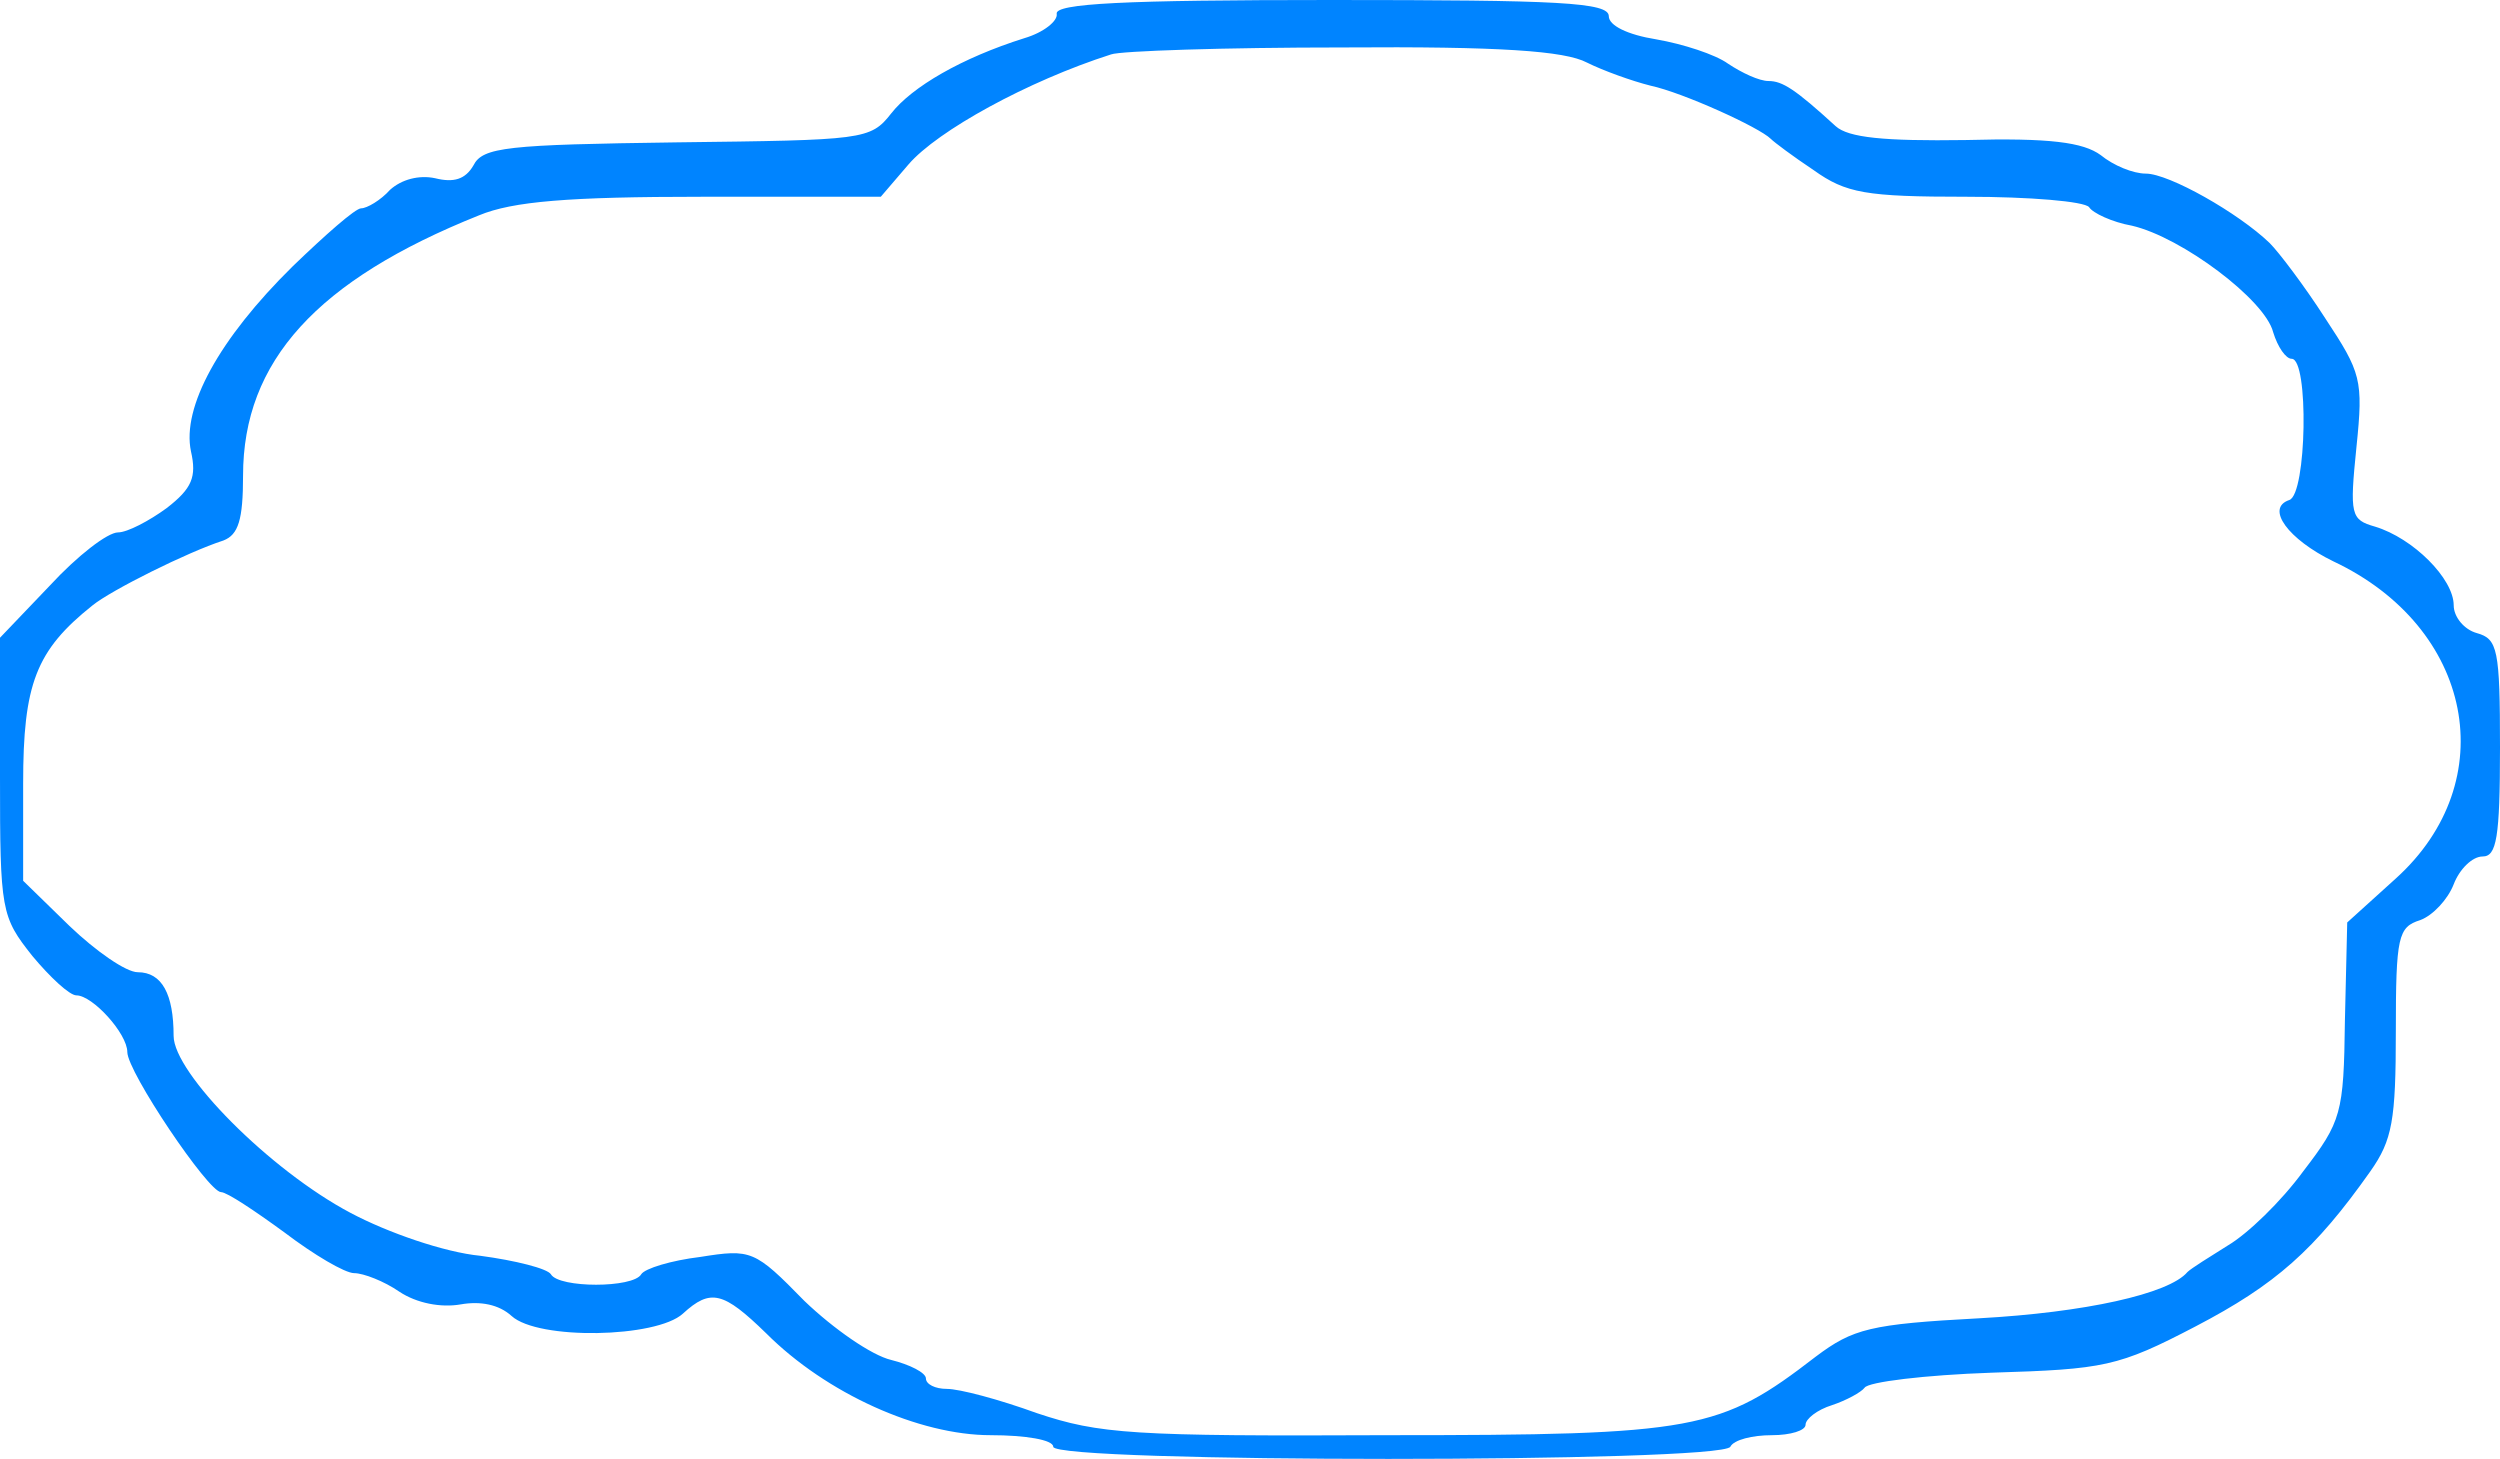
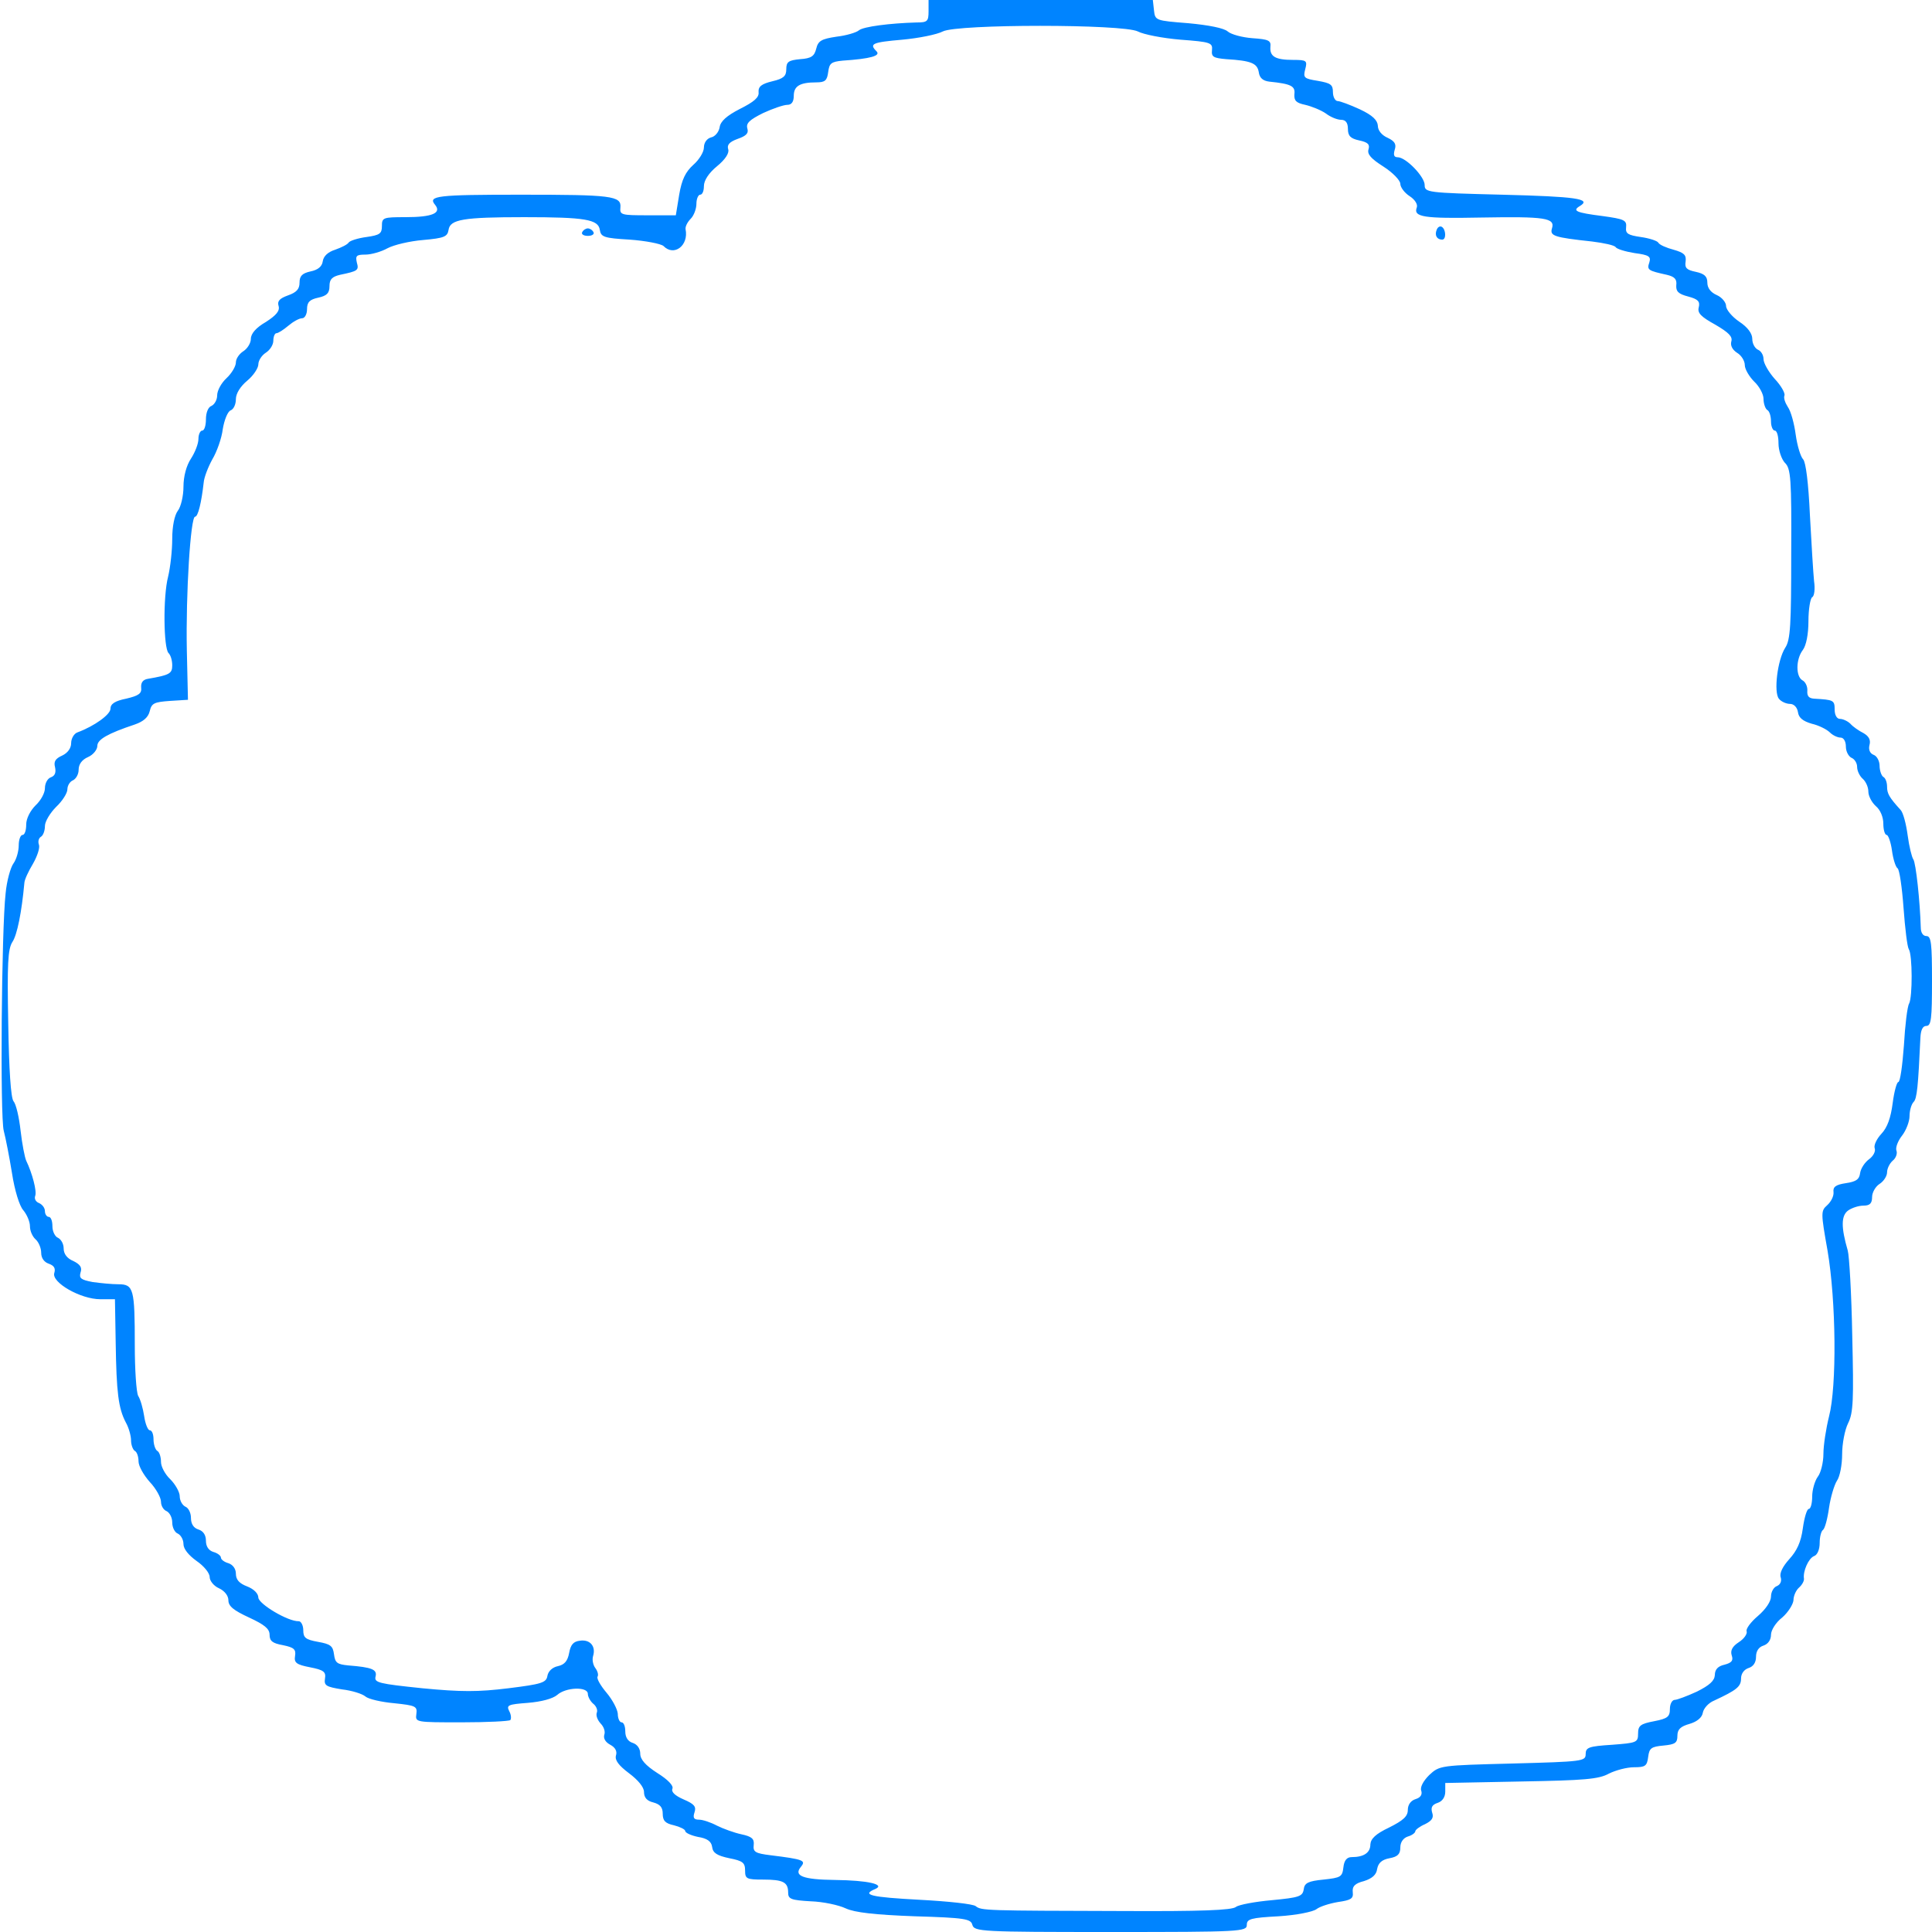
- <svg xmlns="http://www.w3.org/2000/svg" version="1.0" width="216pt" height="126pt" viewBox="0 0 216 126" style="background-color: #ffffff" preserveAspectRatio="xMidYMid meet">
-   <g transform="translate(0,126) scale(0.1,-0.1)" fill="#0084ff" stroke="none">
-     <path d="M913 1248 c1 -6 -11 -16 -28 -21 -54 -17 -97 -42 -115 -65 -18 -23 -24 -23 -185 -25 -147 -2 -168 -4 -176 -20 -7 -12 -17 -15 -33 -11 -14 3 -29 -1 -39 -10 -8 -9 -20 -16 -25 -16 -5 0 -31 -23 -59 -50 -64 -63 -96 -122 -88 -160 5 -22 1 -32 -21 -49 -15 -11 -34 -21 -42 -21 -9 0 -35 -20 -59 -46 l-43 -45 0 -120 c0 -116 1 -121 28 -155 15 -18 32 -34 38 -34 14 0 44 -33 44 -49 0 -17 70 -121 81 -121 5 0 29 -16 55 -35 25 -19 52 -35 60 -35 8 0 26 -7 39 -16 15 -10 36 -14 53 -11 17 3 33 0 44 -10 23 -21 125 -19 148 2 24 22 35 19 72 -17 52 -52 132 -88 194 -88 30 0 54 -4 54 -10 0 -14 577 -14 585 0 3 6 19 10 36 10 16 0 29 4 29 9 0 5 10 13 23 17 12 4 25 11 28 15 3 5 52 11 110 13 97 3 109 5 176 40 69 36 103 66 151 134 19 27 22 44 22 121 0 82 2 90 21 96 11 4 24 18 29 31 5 13 16 24 25 24 12 0 15 16 15 94 0 85 -2 94 -20 99 -11 3 -20 14 -20 24 0 23 -35 58 -68 68 -21 6 -22 10 -16 69 6 58 4 64 -27 111 -18 28 -40 57 -48 65 -27 26 -87 60 -107 60 -11 0 -28 7 -39 16 -15 11 -44 15 -117 13 -70 -1 -101 2 -112 12 -35 32 -46 39 -58 39 -8 0 -23 7 -35 15 -11 8 -39 17 -62 21 -25 4 -41 12 -41 20 0 12 -43 14 -240 14 -179 0 -239 -3 -237 -12z m458 -42 c14 -7 39 -16 55 -20 28 -6 94 -36 104 -46 3 -3 19 -15 37 -27 28 -20 45 -23 132 -23 55 0 102 -4 106 -9 3 -5 20 -13 37 -16 43 -10 115 -64 122 -92 4 -13 11 -23 16 -23 15 0 13 -117 -2 -122 -21 -7 -1 -34 38 -53 121 -57 147 -190 54 -274 l-42 -38 -2 -85 c-1 -80 -3 -87 -36 -130 -19 -26 -48 -54 -65 -64 -16 -10 -32 -20 -35 -23 -16 -19 -89 -35 -180 -40 -94 -5 -109 -9 -141 -33 -83 -64 -103 -68 -370 -68 -221 -1 -249 1 -303 19 -33 12 -67 21 -78 21 -10 0 -18 4 -18 9 0 5 -14 12 -30 16 -17 4 -50 27 -75 51 -43 44 -46 45 -90 38 -25 -3 -48 -10 -51 -15 -7 -12 -71 -12 -78 0 -3 5 -31 12 -61 16 -31 3 -80 20 -112 37 -70 37 -153 121 -153 153 0 36 -10 55 -31 55 -10 0 -36 18 -59 40 l-40 39 0 84 c0 86 11 115 60 154 16 13 82 46 113 56 13 5 17 18 17 56 0 99 64 169 204 225 29 12 77 16 193 16 l154 0 24 28 c25 29 103 72 175 95 8 3 98 6 200 6 136 1 192 -3 211 -13z" />
+ <svg xmlns="http://www.w3.org/2000/svg" version="1.0" width="516pt" height="516pt" viewBox="0 0 516 516" style="background-color: #fff" preserveAspectRatio="xMidYMid meet">
+   <g transform="translate(0,516) scale(0.1,-0.1)" fill="#0084ff" stroke="none">
+     <path d="M2480 5130 c0 -27 -3 -30 -32 -30 -71 -2 -142 -11 -154 -21 -7 -6 -34 -14 -60 -17 -40 -6 -49 -11 -54 -32 -5 -20 -13 -26 -43 -28 -31 -3 -37 -7 -37 -27 0 -18 -7 -25 -37 -32 -29 -7 -38 -14 -37 -29 2 -14 -12 -26 -50 -45 -35 -18 -52 -33 -54 -49 -2 -12 -12 -25 -23 -27 -11 -3 -19 -14 -19 -27 0 -12 -13 -33 -28 -46 -21 -19 -31 -39 -38 -80 l-9 -55 -75 0 c-71 0 -75 1 -73 21 3 31 -24 34 -267 34 -223 0 -248 -3 -228 -27 18 -22 -7 -33 -79 -33 -60 0 -63 -1 -63 -24 0 -20 -6 -24 -41 -29 -23 -3 -45 -10 -48 -15 -3 -5 -19 -13 -36 -19 -19 -6 -31 -17 -33 -31 -2 -14 -13 -23 -33 -27 -22 -5 -29 -12 -29 -30 0 -17 -8 -26 -31 -34 -22 -8 -29 -15 -25 -28 4 -13 -6 -25 -34 -43 -26 -15 -40 -31 -40 -45 0 -11 -9 -26 -20 -33 -11 -7 -20 -20 -20 -30 0 -10 -11 -29 -25 -42 -14 -13 -25 -33 -25 -46 0 -12 -7 -24 -15 -28 -9 -3 -15 -18 -15 -36 0 -16 -4 -30 -10 -30 -5 0 -10 -10 -10 -22 0 -13 -9 -36 -20 -53 -12 -18 -20 -47 -20 -75 0 -25 -7 -54 -15 -64 -9 -12 -15 -42 -15 -75 0 -31 -5 -76 -11 -101 -14 -54 -12 -191 1 -204 6 -6 10 -20 10 -33 0 -22 -7 -26 -65 -36 -13 -2 -19 -10 -18 -23 2 -16 -6 -22 -40 -30 -30 -6 -42 -14 -42 -27 0 -15 -42 -46 -88 -63 -9 -3 -17 -16 -17 -29 0 -13 -9 -26 -24 -33 -18 -8 -23 -16 -19 -31 3 -14 0 -23 -11 -27 -9 -3 -16 -16 -16 -29 0 -13 -11 -33 -25 -46 -14 -14 -25 -35 -25 -51 0 -16 -4 -28 -10 -28 -5 0 -10 -12 -10 -28 0 -15 -6 -37 -14 -48 -8 -11 -18 -47 -21 -80 -11 -96 -15 -597 -5 -634 5 -19 15 -70 22 -113 7 -46 20 -88 30 -99 10 -12 18 -31 18 -43 0 -13 7 -28 15 -35 8 -7 15 -23 15 -36 0 -14 8 -25 20 -29 14 -5 19 -12 15 -25 -8 -25 70 -70 123 -70 l39 0 2 -117 c2 -131 7 -174 27 -212 8 -14 14 -36 14 -48 0 -12 5 -25 10 -28 6 -3 10 -16 10 -28 0 -13 14 -37 30 -55 17 -18 30 -42 30 -53 0 -11 7 -22 15 -25 8 -4 15 -17 15 -30 0 -14 7 -27 15 -30 8 -4 15 -16 15 -28 0 -13 14 -30 35 -45 19 -13 35 -32 35 -43 0 -10 11 -24 25 -30 15 -7 25 -20 25 -32 0 -16 14 -27 55 -46 41 -19 55 -30 55 -46 0 -17 8 -23 36 -28 29 -6 35 -11 32 -29 -3 -18 4 -23 40 -30 36 -7 43 -12 40 -30 -3 -19 3 -22 45 -29 27 -3 55 -12 63 -19 8 -7 43 -15 77 -18 57 -6 62 -8 59 -29 -3 -22 -2 -22 121 -22 68 0 127 3 130 6 3 4 2 15 -3 24 -8 16 -3 18 50 22 36 3 66 11 78 21 23 21 82 23 82 3 0 -7 6 -19 14 -26 8 -6 13 -17 10 -24 -3 -8 2 -20 10 -29 9 -9 13 -22 10 -30 -3 -10 3 -20 16 -27 13 -7 19 -17 15 -29 -3 -12 7 -26 35 -47 24 -18 40 -37 40 -50 0 -15 8 -24 25 -28 18 -5 25 -13 25 -30 0 -19 7 -26 30 -31 16 -4 30 -11 30 -15 0 -5 15 -12 34 -16 25 -4 36 -12 38 -27 2 -16 13 -23 46 -30 36 -7 42 -12 42 -33 0 -22 4 -24 48 -24 54 0 67 -7 67 -35 0 -17 8 -20 60 -23 33 -1 75 -10 94 -19 24 -11 77 -17 184 -21 135 -4 150 -7 154 -23 5 -18 24 -19 369 -19 348 0 364 1 364 19 0 16 11 19 85 23 48 3 92 12 101 19 9 7 34 15 57 19 35 5 42 9 40 26 -2 16 6 24 30 30 22 7 33 17 35 32 3 16 12 25 33 29 22 4 29 11 29 29 0 14 8 25 20 29 11 3 20 10 20 14 0 4 12 13 26 19 18 9 24 17 19 31 -4 14 0 21 15 26 12 4 20 15 20 30 l0 23 203 4 c168 3 207 6 234 21 18 9 48 17 67 17 30 0 35 3 38 28 3 23 8 27 41 30 31 3 37 7 37 26 0 17 8 25 33 32 20 6 33 17 35 30 2 11 15 26 30 32 60 28 72 37 72 59 0 13 8 24 20 28 13 4 20 15 20 30 0 15 7 26 20 30 12 4 20 15 20 29 0 12 13 33 30 46 16 14 29 35 30 46 0 12 7 27 15 34 8 7 14 18 13 24 -3 19 12 54 27 60 9 3 15 18 15 35 0 16 4 32 9 35 5 4 12 30 16 59 4 28 14 61 21 72 8 11 14 43 14 71 0 28 7 65 16 83 14 28 15 62 11 234 -2 111 -8 213 -12 227 -18 62 -18 93 1 107 10 7 28 13 41 13 17 0 23 6 23 23 0 12 9 28 20 35 11 7 20 21 20 31 0 10 7 24 15 31 9 7 13 20 10 27 -3 8 4 26 15 40 11 14 20 38 20 52 0 15 5 32 11 38 9 9 12 42 18 171 1 21 6 32 16 32 13 0 15 20 15 120 0 100 -2 120 -15 120 -9 0 -15 9 -15 23 -2 69 -13 173 -20 182 -4 6 -11 34 -15 64 -4 30 -12 61 -19 68 -31 34 -36 44 -36 62 0 11 -4 23 -10 26 -5 3 -10 17 -10 30 0 12 -7 26 -16 29 -10 4 -14 14 -11 26 4 14 -2 24 -16 32 -12 6 -28 17 -35 25 -7 7 -20 13 -28 13 -8 0 -14 10 -14 25 0 25 -3 26 -55 29 -14 1 -19 7 -18 21 1 11 -5 24 -13 28 -18 10 -18 56 1 81 9 12 15 42 15 77 0 32 5 61 10 64 6 3 8 23 5 43 -2 20 -7 99 -11 175 -4 88 -11 142 -18 150 -7 7 -16 37 -20 66 -4 30 -13 63 -21 74 -7 11 -12 24 -9 31 2 6 -9 26 -26 44 -16 18 -30 42 -30 53 0 11 -7 22 -15 25 -8 4 -15 16 -15 29 0 14 -12 31 -35 46 -19 13 -35 32 -35 42 0 9 -11 23 -25 29 -16 7 -25 19 -25 33 0 17 -8 24 -31 29 -24 5 -30 10 -27 28 2 17 -4 23 -32 31 -19 5 -38 13 -41 19 -3 5 -25 12 -47 15 -34 5 -41 9 -39 26 2 19 -5 22 -63 30 -71 9 -82 14 -60 27 31 19 -10 25 -208 30 -201 5 -207 6 -207 26 0 22 -50 74 -72 74 -10 0 -12 6 -8 20 5 15 0 23 -19 32 -16 7 -26 20 -26 32 -1 15 -14 28 -48 44 -26 12 -53 22 -59 22 -7 0 -13 11 -13 24 0 20 -6 24 -40 30 -37 6 -40 8 -34 31 6 23 4 25 -32 25 -48 0 -63 9 -61 35 2 17 -5 20 -48 23 -27 2 -57 10 -66 18 -10 9 -51 17 -105 22 -88 7 -89 7 -92 35 l-3 27 -300 0 -299 0 0 -30z m559 -54 c15 -8 66 -18 114 -22 80 -6 86 -8 84 -28 -2 -18 4 -21 38 -24 67 -4 83 -11 87 -35 2 -15 11 -23 28 -25 59 -6 70 -12 67 -34 -1 -17 5 -23 29 -28 17 -4 42 -14 55 -23 13 -10 31 -17 41 -17 12 0 18 -8 18 -24 0 -19 7 -26 30 -31 24 -5 29 -11 25 -24 -4 -13 7 -25 40 -46 25 -16 45 -37 45 -46 0 -9 11 -24 25 -33 14 -9 22 -22 19 -30 -10 -26 19 -30 173 -27 170 3 197 -1 188 -29 -6 -20 5 -24 107 -35 32 -4 60 -10 63 -15 3 -5 26 -12 51 -16 38 -5 44 -9 39 -25 -7 -20 -3 -22 47 -33 21 -5 27 -12 25 -28 -1 -16 5 -23 32 -30 26 -7 32 -13 28 -29 -4 -15 6 -25 44 -46 36 -21 47 -32 43 -45 -3 -11 3 -22 15 -30 12 -7 21 -22 21 -33 0 -11 12 -31 25 -44 14 -13 25 -34 25 -46 0 -13 5 -27 10 -30 6 -3 10 -17 10 -31 0 -13 5 -24 10 -24 6 0 10 -15 10 -34 0 -19 8 -42 17 -52 16 -15 18 -42 17 -243 0 -190 -2 -230 -16 -251 -21 -33 -31 -119 -17 -136 6 -8 20 -14 30 -14 10 0 19 -9 21 -22 2 -15 13 -24 37 -31 18 -4 40 -15 48 -23 8 -8 21 -14 29 -14 8 0 14 -10 14 -24 0 -13 7 -26 15 -30 8 -3 15 -14 15 -24 0 -11 7 -25 15 -32 8 -7 15 -22 15 -34 0 -12 9 -29 20 -39 12 -10 20 -29 20 -47 0 -16 4 -30 9 -30 4 0 11 -19 14 -41 3 -23 10 -45 15 -48 5 -3 12 -51 16 -106 4 -55 10 -104 14 -110 10 -15 10 -128 1 -145 -5 -8 -11 -59 -14 -112 -4 -54 -10 -98 -15 -98 -4 0 -11 -25 -15 -56 -5 -39 -14 -65 -30 -82 -13 -14 -21 -31 -18 -39 3 -8 -4 -21 -15 -29 -11 -8 -22 -24 -24 -37 -2 -17 -11 -23 -38 -27 -27 -4 -35 -10 -33 -24 1 -11 -7 -26 -17 -35 -17 -15 -17 -20 1 -121 23 -135 25 -363 4 -443 -8 -32 -15 -77 -15 -100 0 -23 -7 -51 -15 -61 -8 -11 -15 -35 -15 -53 0 -18 -4 -33 -9 -33 -5 0 -12 -23 -16 -52 -5 -37 -16 -60 -36 -82 -18 -20 -27 -38 -23 -49 3 -10 -1 -19 -10 -23 -9 -3 -16 -16 -16 -28 0 -13 -14 -34 -35 -52 -19 -16 -33 -35 -30 -41 2 -7 -7 -20 -21 -29 -17 -11 -23 -22 -19 -35 5 -14 0 -20 -19 -25 -18 -4 -26 -13 -26 -28 -1 -15 -14 -27 -48 -44 -26 -12 -53 -22 -59 -22 -7 0 -13 -11 -13 -24 0 -21 -6 -26 -42 -33 -37 -7 -43 -12 -43 -33 0 -24 -4 -25 -70 -30 -62 -4 -70 -7 -70 -25 0 -19 -8 -20 -195 -25 -194 -5 -195 -5 -223 -31 -16 -16 -25 -33 -21 -42 3 -10 -2 -18 -15 -22 -13 -4 -21 -15 -21 -29 0 -17 -12 -28 -50 -47 -36 -17 -49 -30 -50 -45 0 -22 -17 -34 -50 -34 -13 0 -20 -9 -22 -27 -3 -26 -7 -28 -53 -33 -41 -4 -51 -9 -53 -26 -3 -19 -12 -22 -85 -29 -45 -4 -88 -12 -96 -18 -10 -9 -97 -12 -300 -11 -370 1 -380 1 -395 13 -7 6 -74 13 -149 17 -131 7 -158 13 -119 29 27 12 -20 23 -108 24 -86 1 -111 11 -91 35 14 17 8 20 -81 31 -41 5 -47 9 -45 27 2 17 -5 23 -33 29 -19 4 -49 15 -65 23 -17 9 -38 16 -48 16 -14 0 -17 5 -12 20 5 15 -1 22 -29 34 -23 10 -34 20 -30 29 3 8 -12 24 -41 42 -31 20 -45 36 -45 51 0 14 -8 25 -20 29 -13 4 -20 15 -20 31 0 13 -4 24 -10 24 -5 0 -10 10 -10 23 -1 12 -14 37 -30 56 -16 19 -27 38 -24 43 3 5 0 15 -6 23 -6 8 -9 22 -6 32 8 26 -8 45 -35 41 -18 -2 -25 -11 -29 -33 -4 -21 -12 -31 -30 -35 -15 -3 -26 -14 -28 -26 -3 -18 -15 -22 -104 -33 -81 -10 -126 -10 -230 0 -116 12 -129 15 -125 31 5 19 -9 25 -73 30 -30 3 -35 7 -38 30 -3 22 -9 27 -43 33 -33 6 -39 11 -39 31 0 13 -6 24 -12 24 -29 -1 -107 46 -108 63 0 11 -12 23 -30 30 -21 8 -30 18 -30 34 0 13 -8 24 -20 28 -11 3 -20 10 -20 15 0 5 -9 12 -20 15 -13 4 -20 15 -20 30 0 15 -7 26 -20 30 -13 4 -20 15 -20 31 0 14 -7 27 -15 30 -8 4 -15 16 -15 28 0 11 -12 32 -25 45 -14 13 -25 34 -25 46 0 13 -4 27 -10 30 -5 3 -10 17 -10 31 0 13 -4 24 -10 24 -5 0 -12 17 -15 38 -3 20 -10 45 -16 54 -5 10 -9 71 -9 135 0 151 -3 163 -44 163 -17 0 -48 3 -69 6 -31 6 -36 10 -32 25 5 14 -1 22 -19 31 -17 7 -26 19 -26 34 0 12 -7 24 -15 28 -8 3 -15 17 -15 31 0 14 -4 25 -10 25 -5 0 -10 7 -10 15 0 9 -7 18 -16 22 -8 3 -13 11 -10 19 5 12 -8 61 -24 94 -4 9 -11 45 -15 80 -4 36 -12 71 -19 79 -7 9 -12 83 -14 208 -3 159 -1 198 11 217 13 19 25 81 32 157 0 9 11 32 23 52 12 21 19 43 16 51 -3 8 -1 17 5 21 6 3 11 16 11 29 0 12 14 35 30 51 17 16 30 37 30 47 0 10 7 21 15 24 8 4 15 16 15 28 0 15 9 27 25 34 14 6 25 20 25 30 0 17 28 33 100 57 23 8 36 19 40 36 5 21 12 24 54 27 l48 3 -3 132 c-3 151 10 357 22 357 8 0 17 38 23 91 1 14 12 42 23 62 12 20 25 56 28 81 4 24 13 47 21 50 8 3 14 16 14 30 0 15 12 34 30 49 17 14 30 34 30 44 0 10 9 24 20 31 11 7 20 21 20 32 0 11 4 20 8 20 5 0 19 9 32 20 13 11 29 20 37 20 7 0 13 11 13 24 0 19 7 26 30 31 23 5 30 12 30 31 0 18 7 25 28 30 48 10 51 12 45 33 -4 18 -1 21 23 21 16 0 43 8 59 17 17 9 59 19 95 22 57 5 65 9 68 27 4 28 39 34 202 34 163 0 198 -6 202 -34 3 -19 11 -22 80 -26 42 -3 83 -11 90 -17 28 -29 68 1 59 45 -1 7 5 19 14 28 8 8 15 26 15 40 0 13 5 24 10 24 6 0 10 10 10 23 0 15 13 35 35 53 22 18 33 35 30 45 -4 12 3 20 25 28 23 8 30 15 26 28 -4 14 6 23 42 41 26 12 55 22 65 22 11 0 17 8 17 24 0 26 16 36 60 36 24 0 29 5 32 28 3 23 8 27 38 30 75 5 103 13 91 25 -20 20 -12 24 69 31 44 4 93 14 108 22 39 20 481 20 521 0z" />
+     <path d="M3837 4546 c-6 -15 1 -26 15 -26 11 0 10 27 -1 34 -5 3 -11 0 -14 -8z" />
+     <path d="M1555 4540 c-3 -5 3 -10 15 -10 12 0 18 5 15 10 -3 6 -10 10 -15 10 -5 0 -12 -4 -15 -10z" />
  </g>
</svg>
